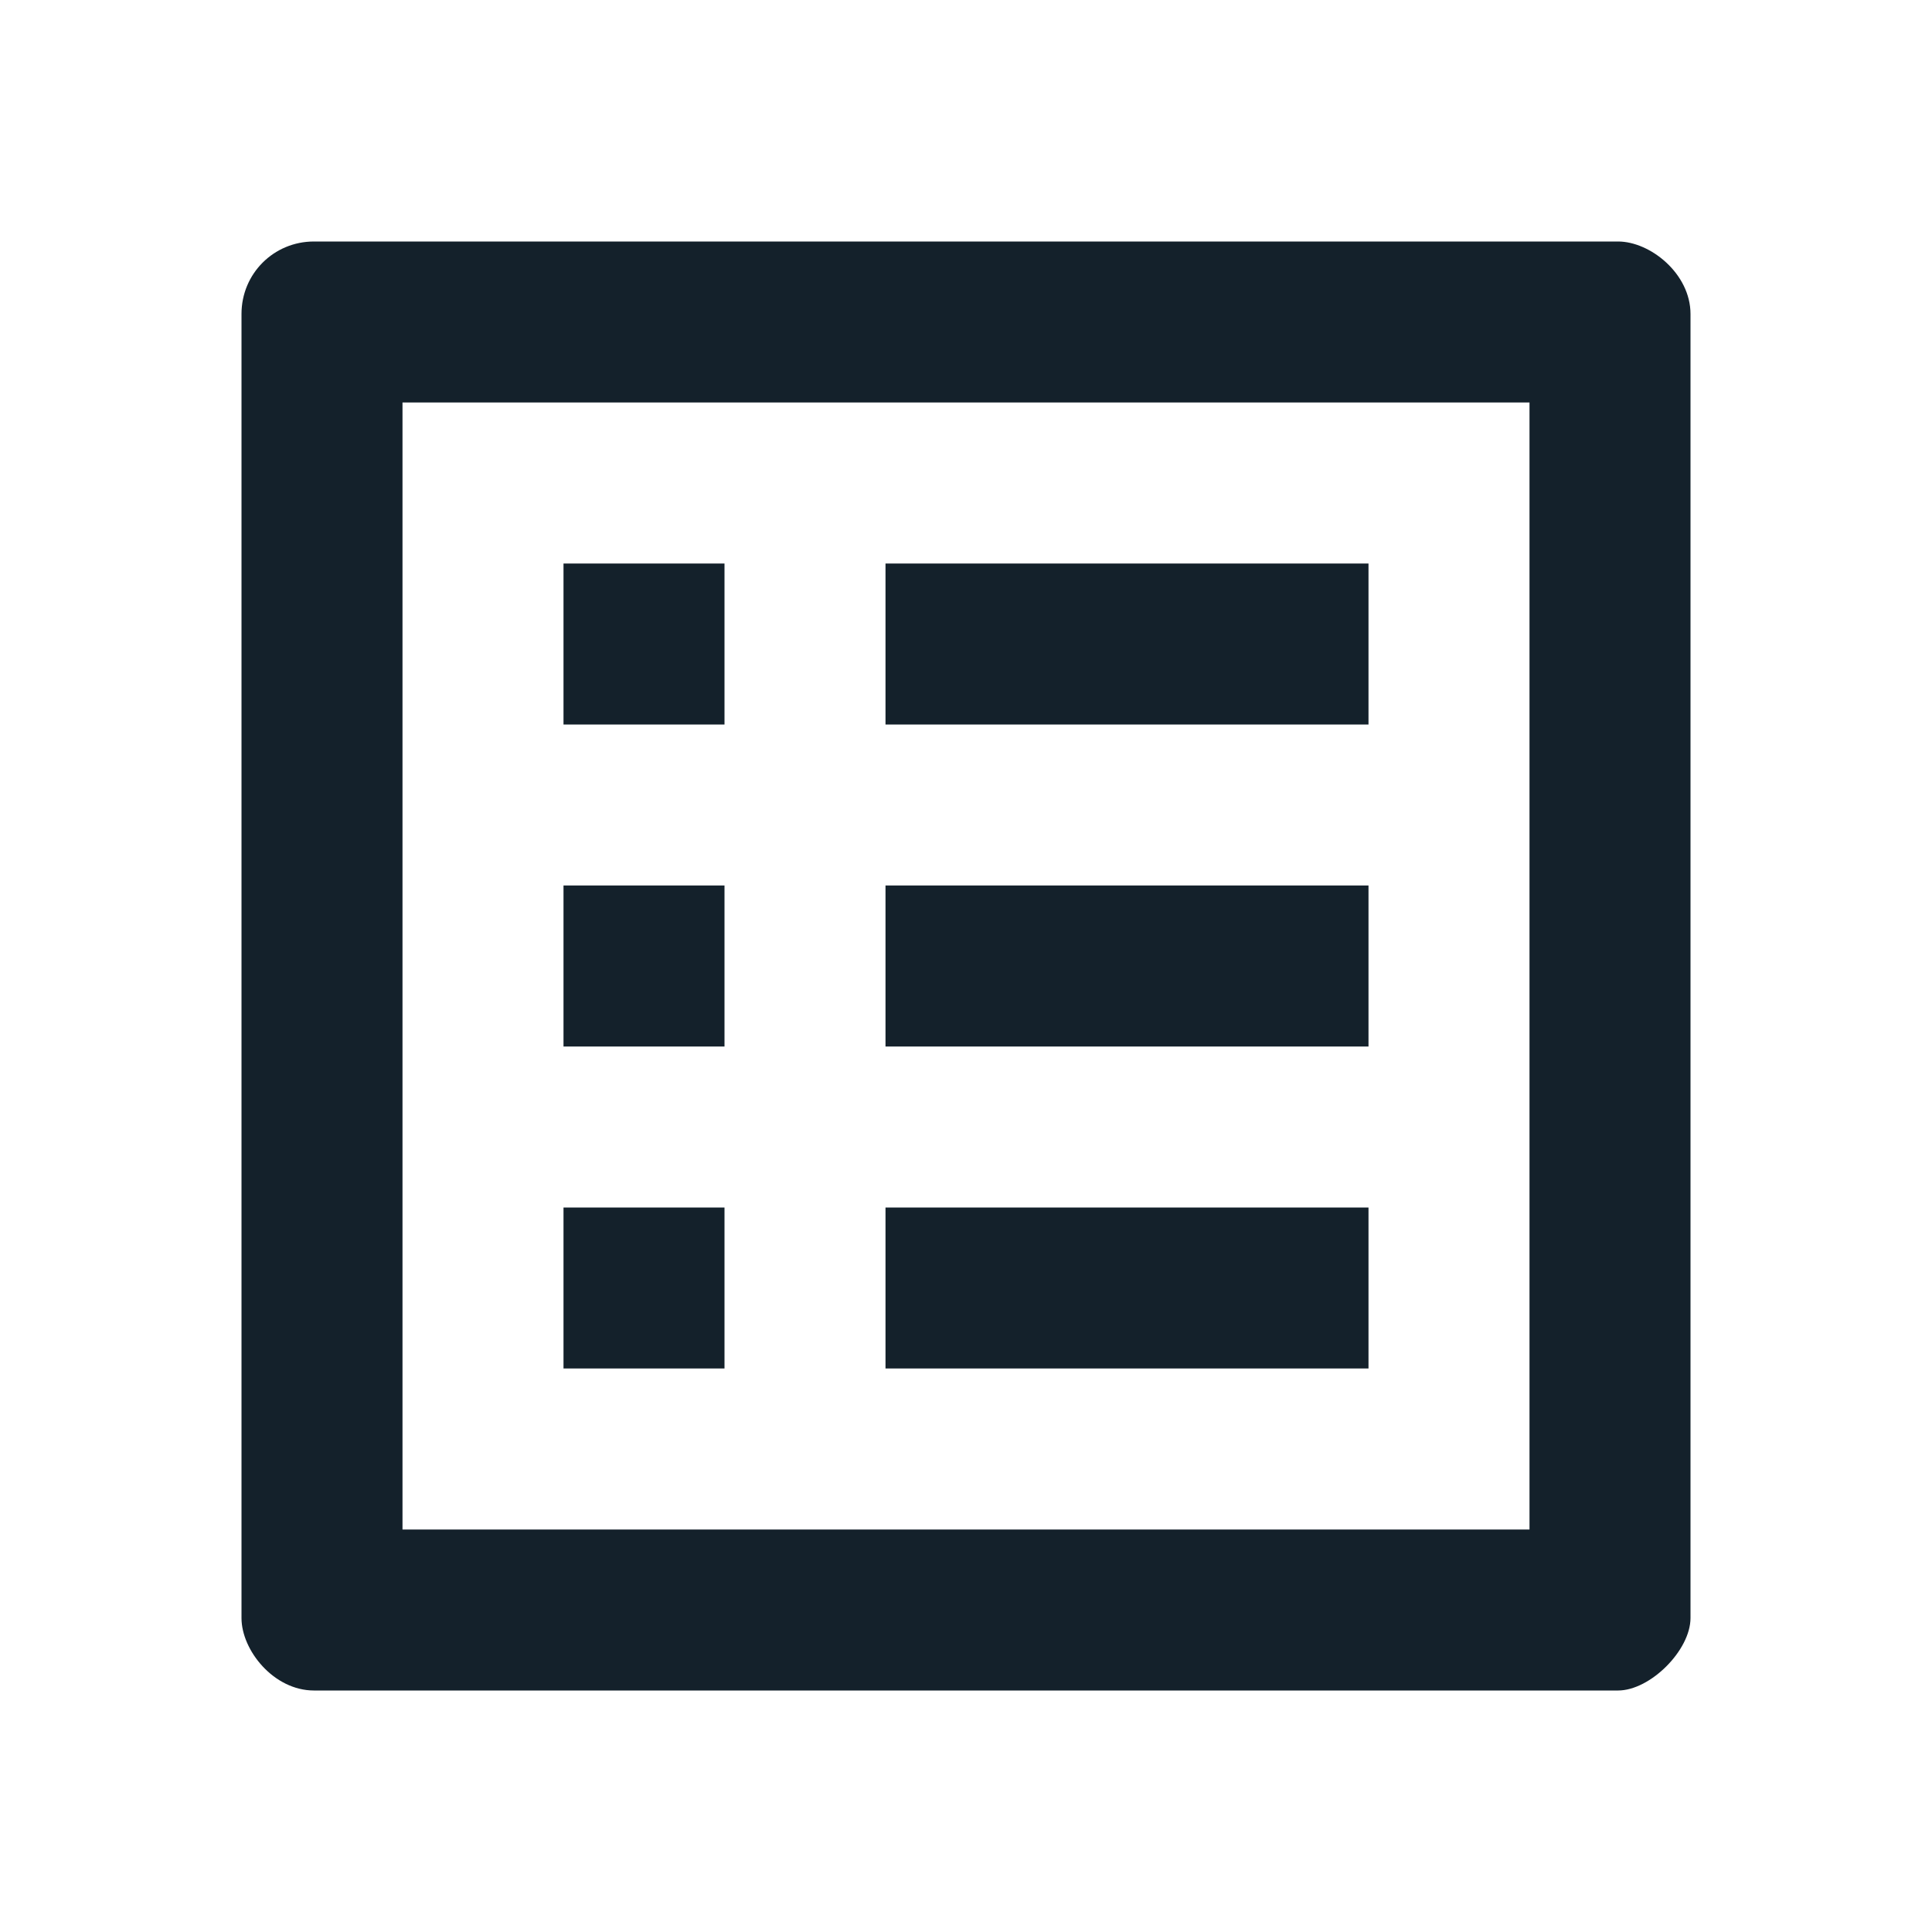
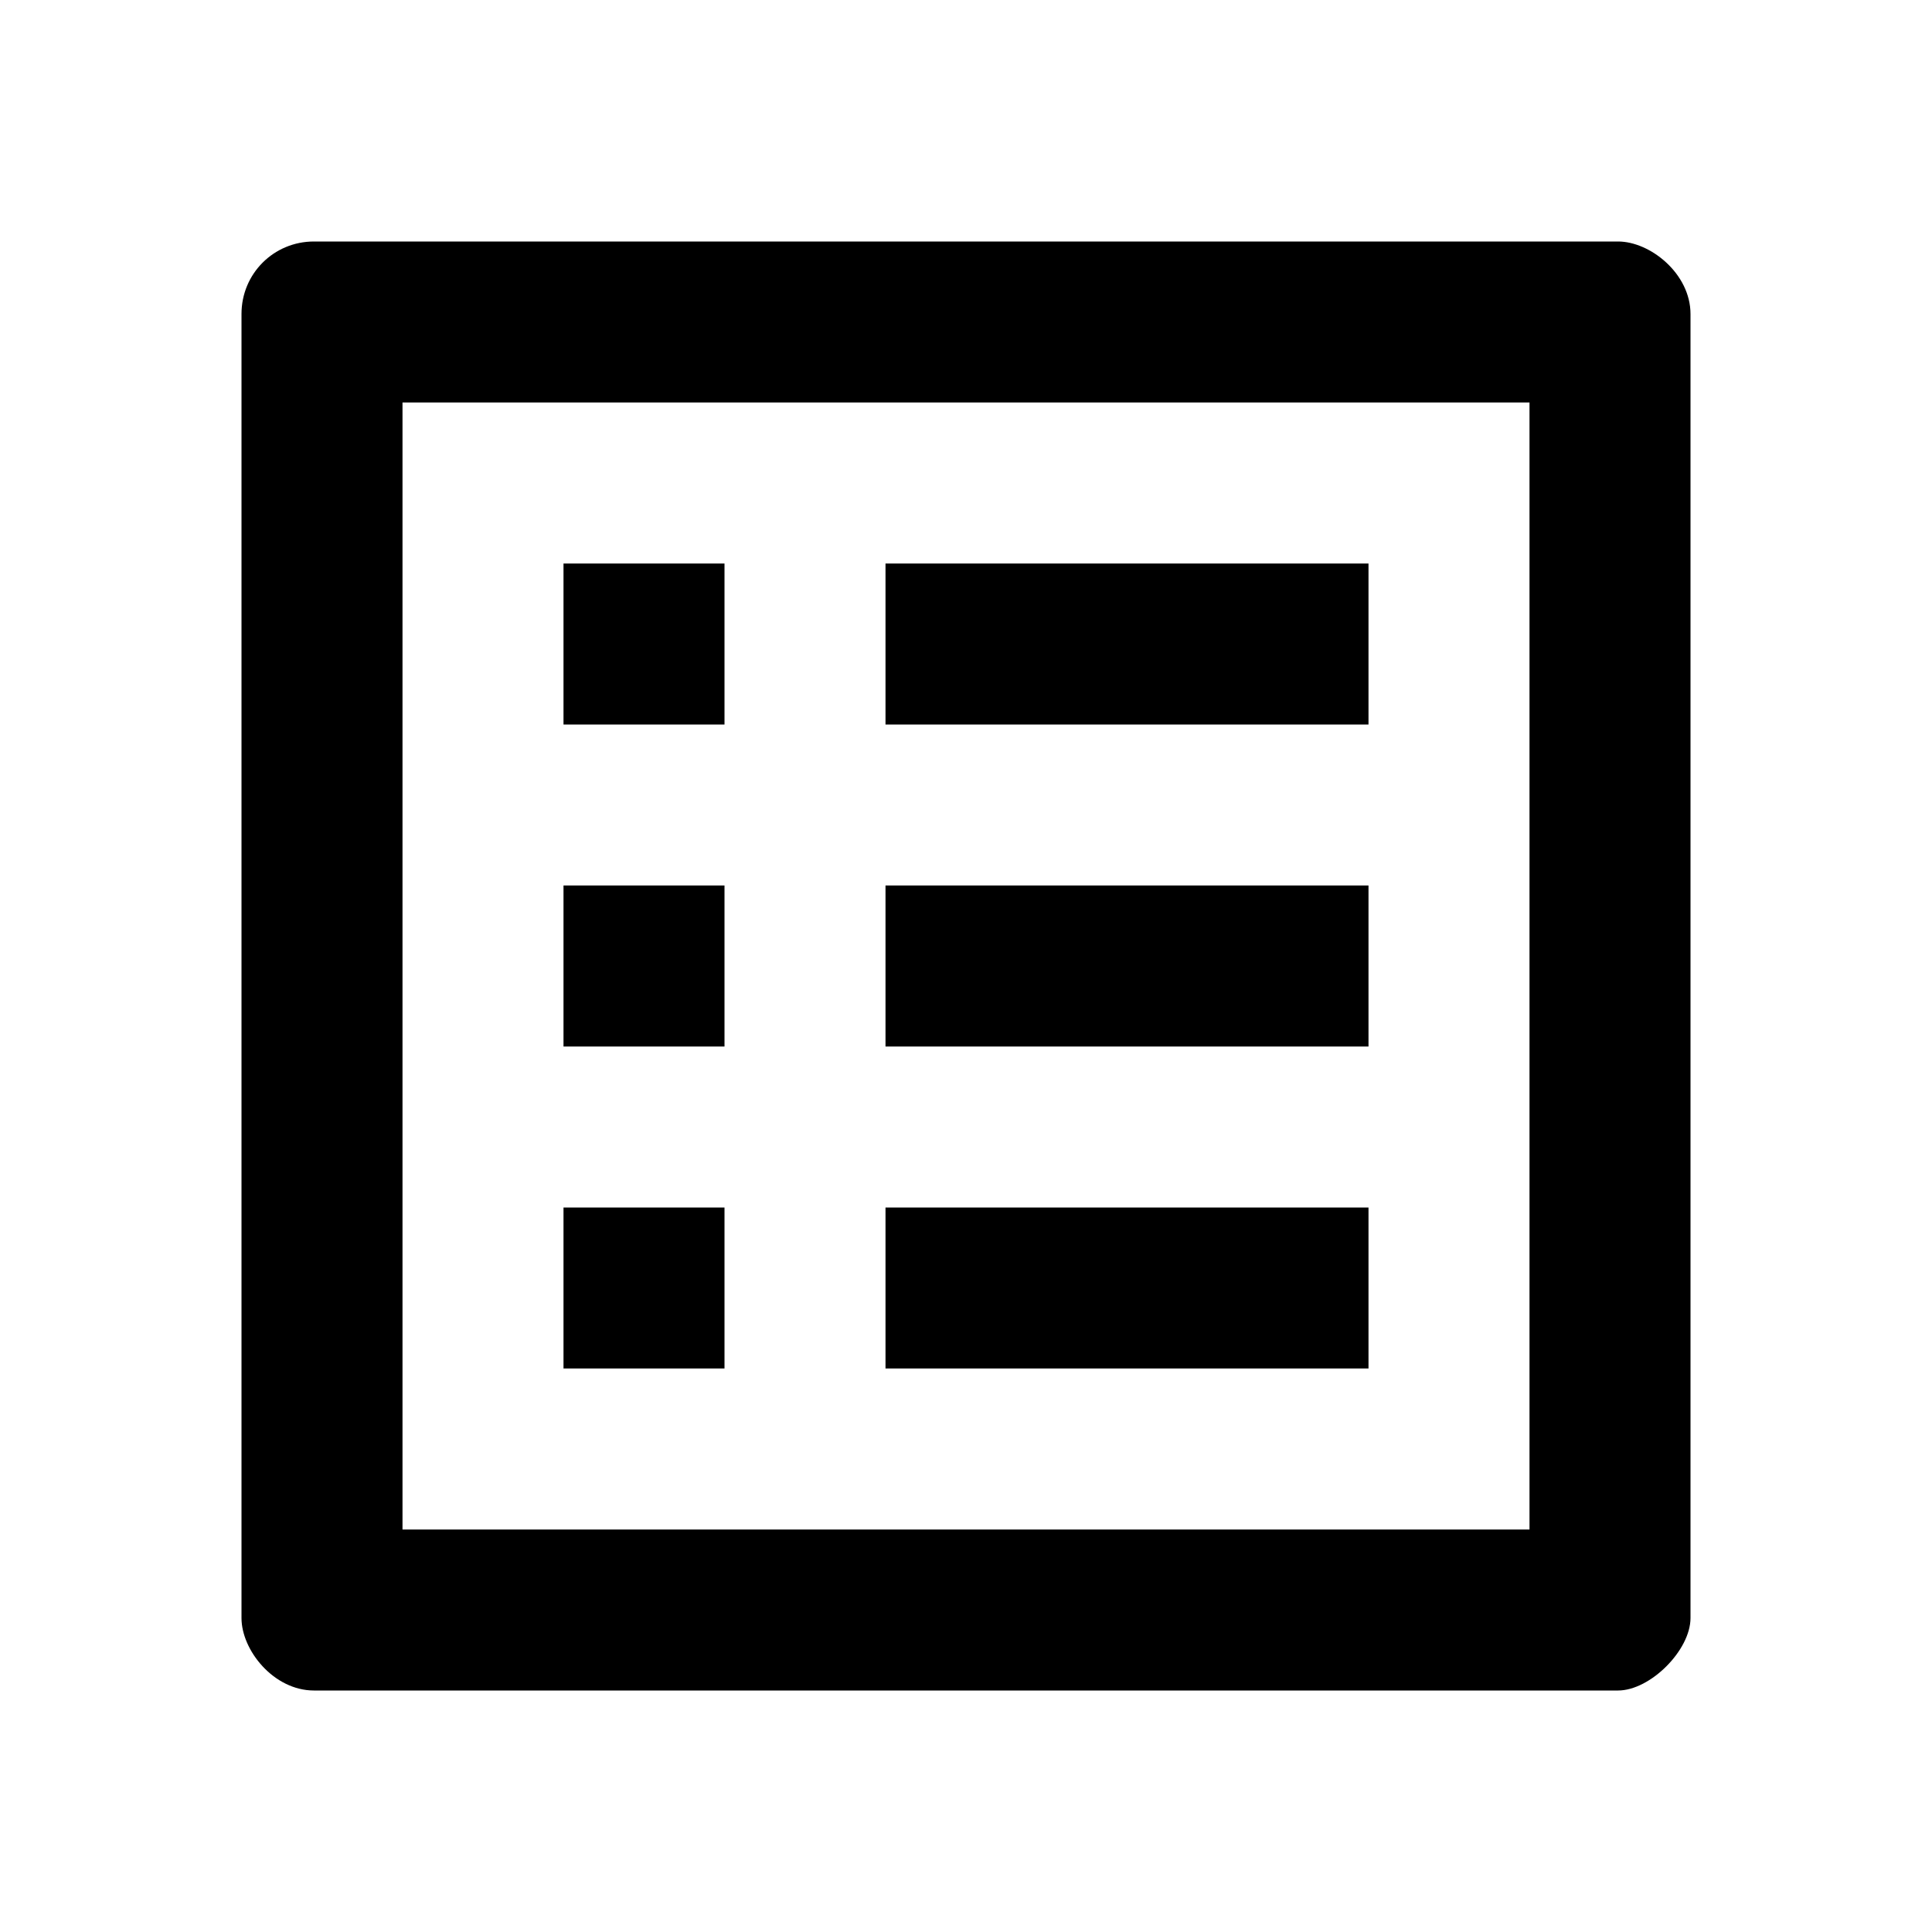
- <svg xmlns="http://www.w3.org/2000/svg" width="24" height="24" viewBox="0 0 24 24" fill="none">
-   <path d="M19 5V19H5V5H19ZM20.1 3H3.9C3.4 3 3 3.4 3 3.9V20.1C3 20.5 3.4 21 3.9 21H20.1C20.5 21 21 20.5 21 20.1V3.9C21 3.4 20.5 3 20.1 3ZM11 7H17V9H11V7ZM11 11H17V13H11V11ZM11 15H17V17H11V15ZM7 7H9V9H7V7ZM7 11H9V13H7V11ZM7 15H9V17H7V15Z" fill="#14212B" />
+ <svg xmlns="http://www.w3.org/2000/svg" width="24" height="24" viewBox="0 0 24 24" fill="currentColor">
+   <path d="M19 5V19H5V5H19ZM20.1 3H3.9C3.4 3 3 3.4 3 3.9V20.1C3 20.5 3.4 21 3.9 21H20.1C20.5 21 21 20.5 21 20.1V3.9C21 3.4 20.5 3 20.1 3ZM11 7H17V9H11V7ZM11 11H17V13H11V11ZM11 15H17V17H11V15ZM7 7H9V9H7V7ZM7 11H9V13H7V11ZM7 15H9V17H7V15Z" fill="currentColor" />
</svg>
